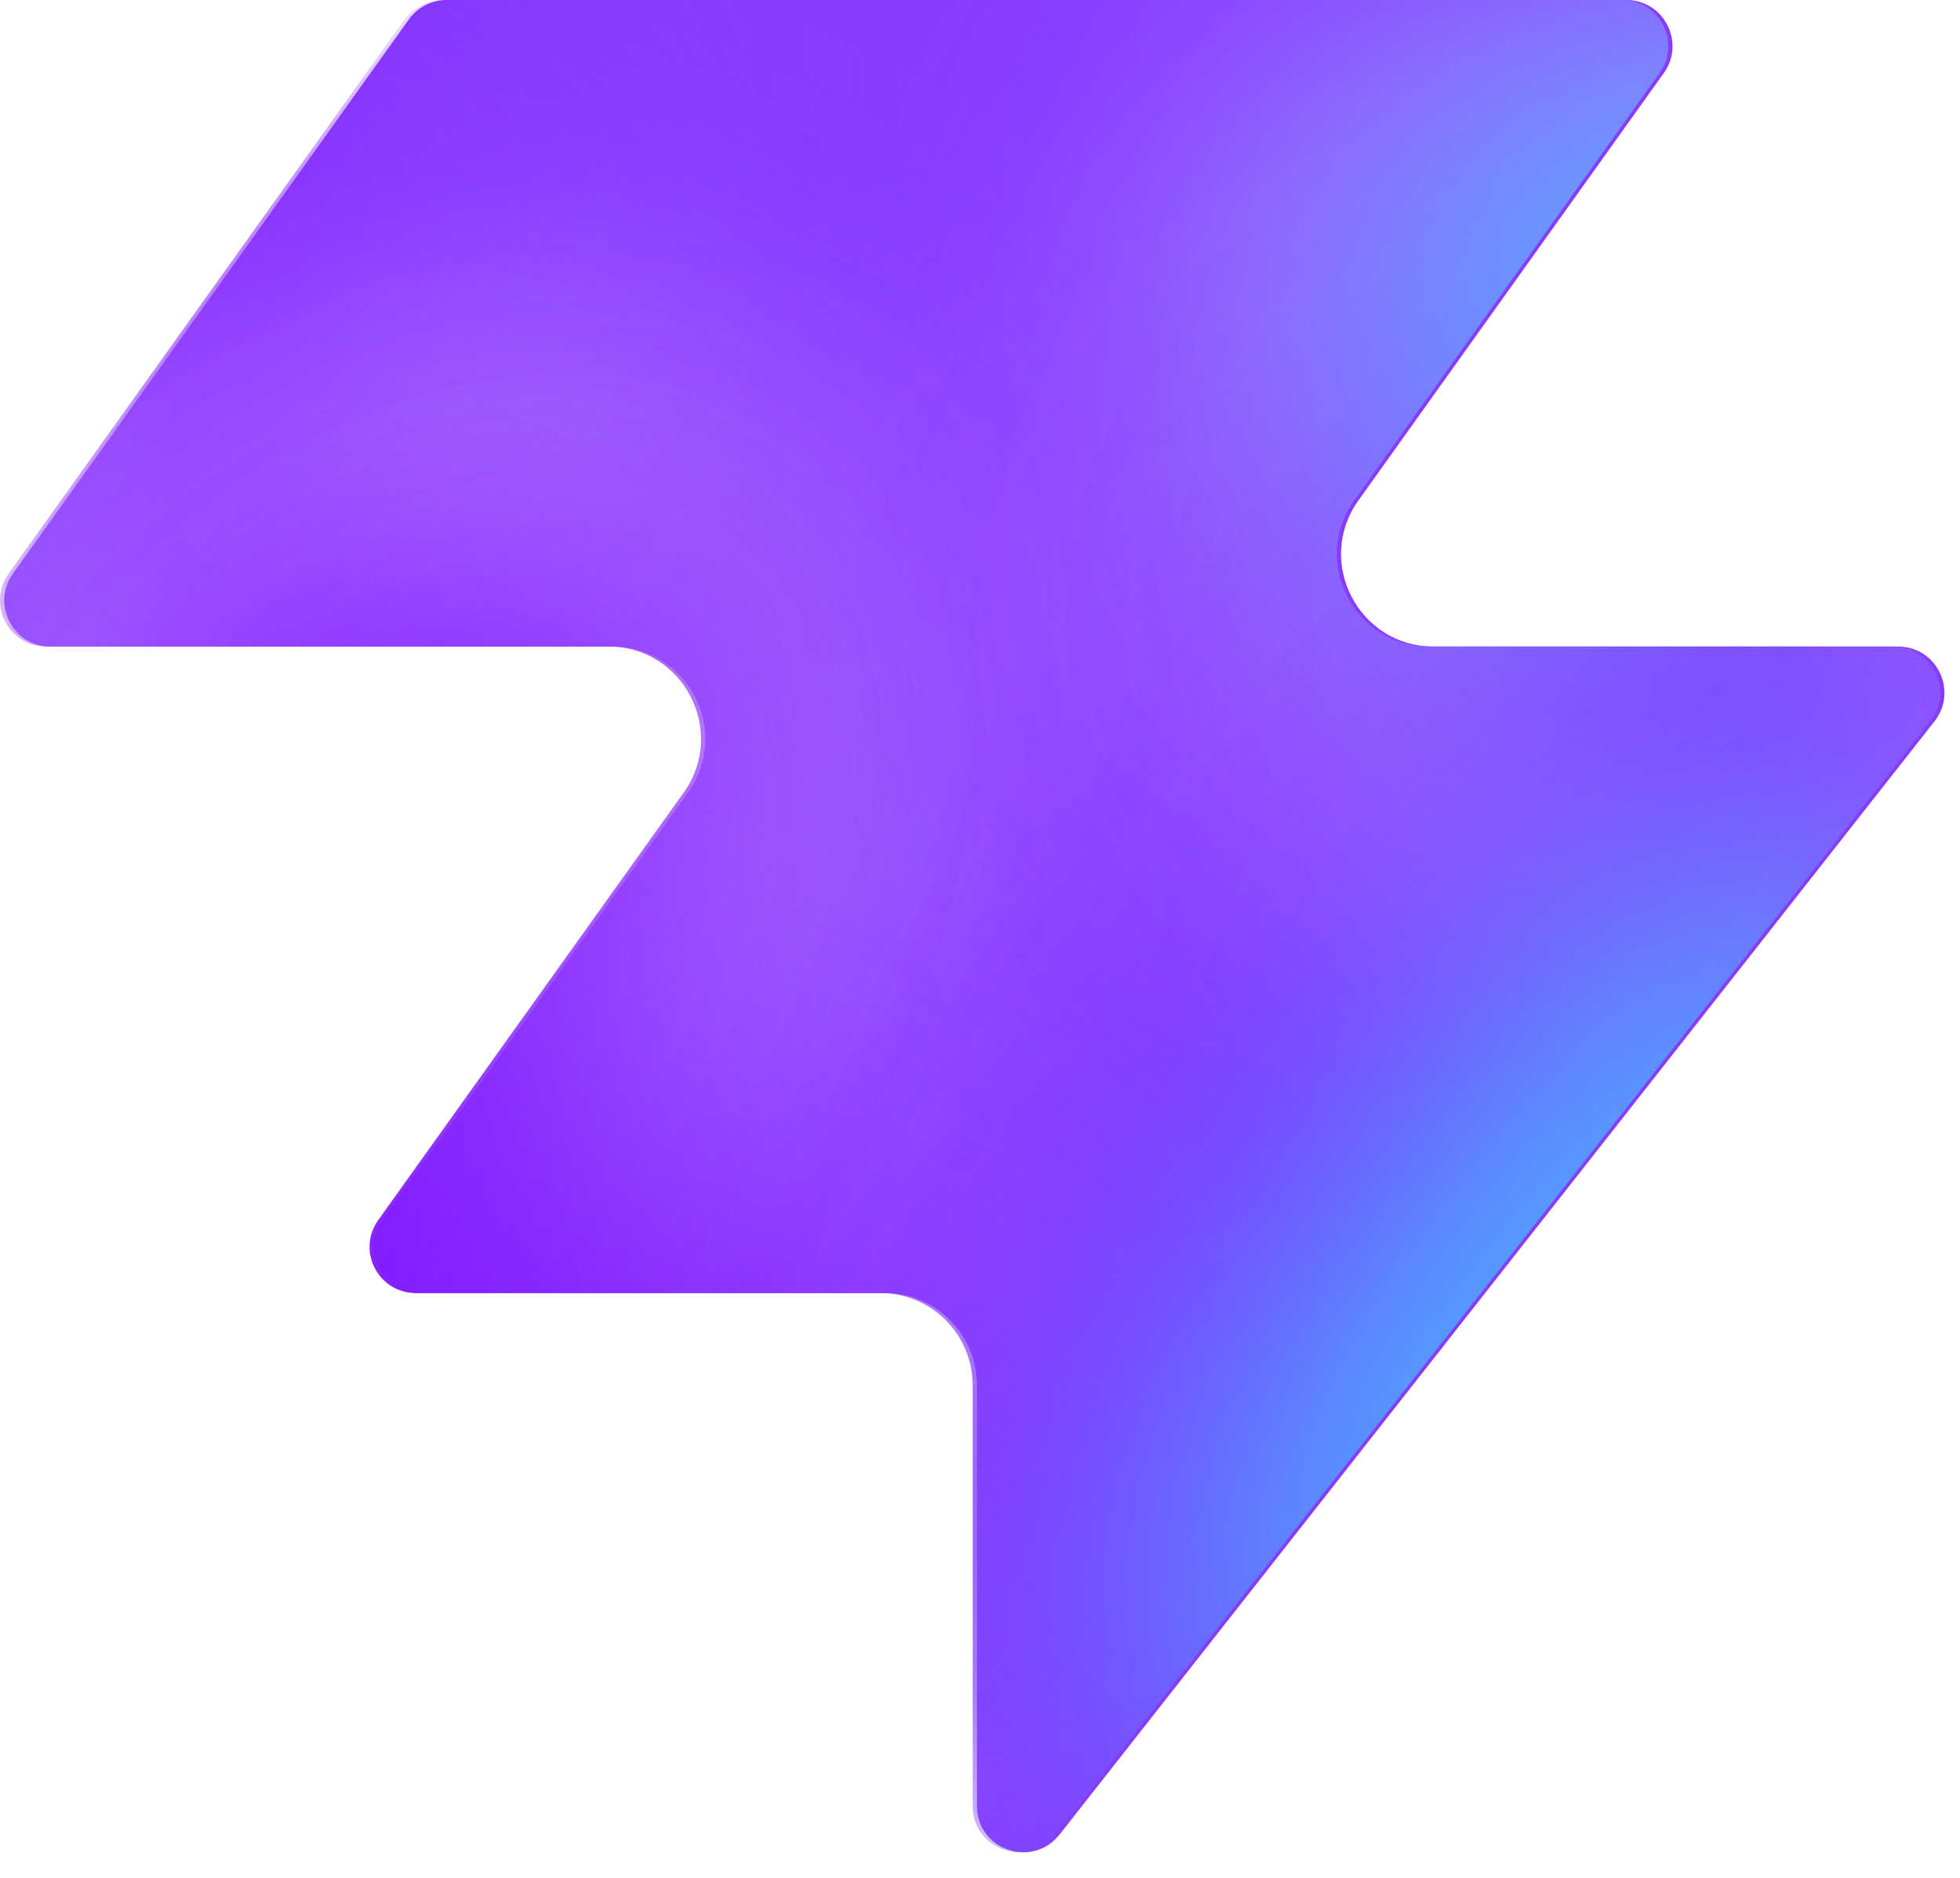
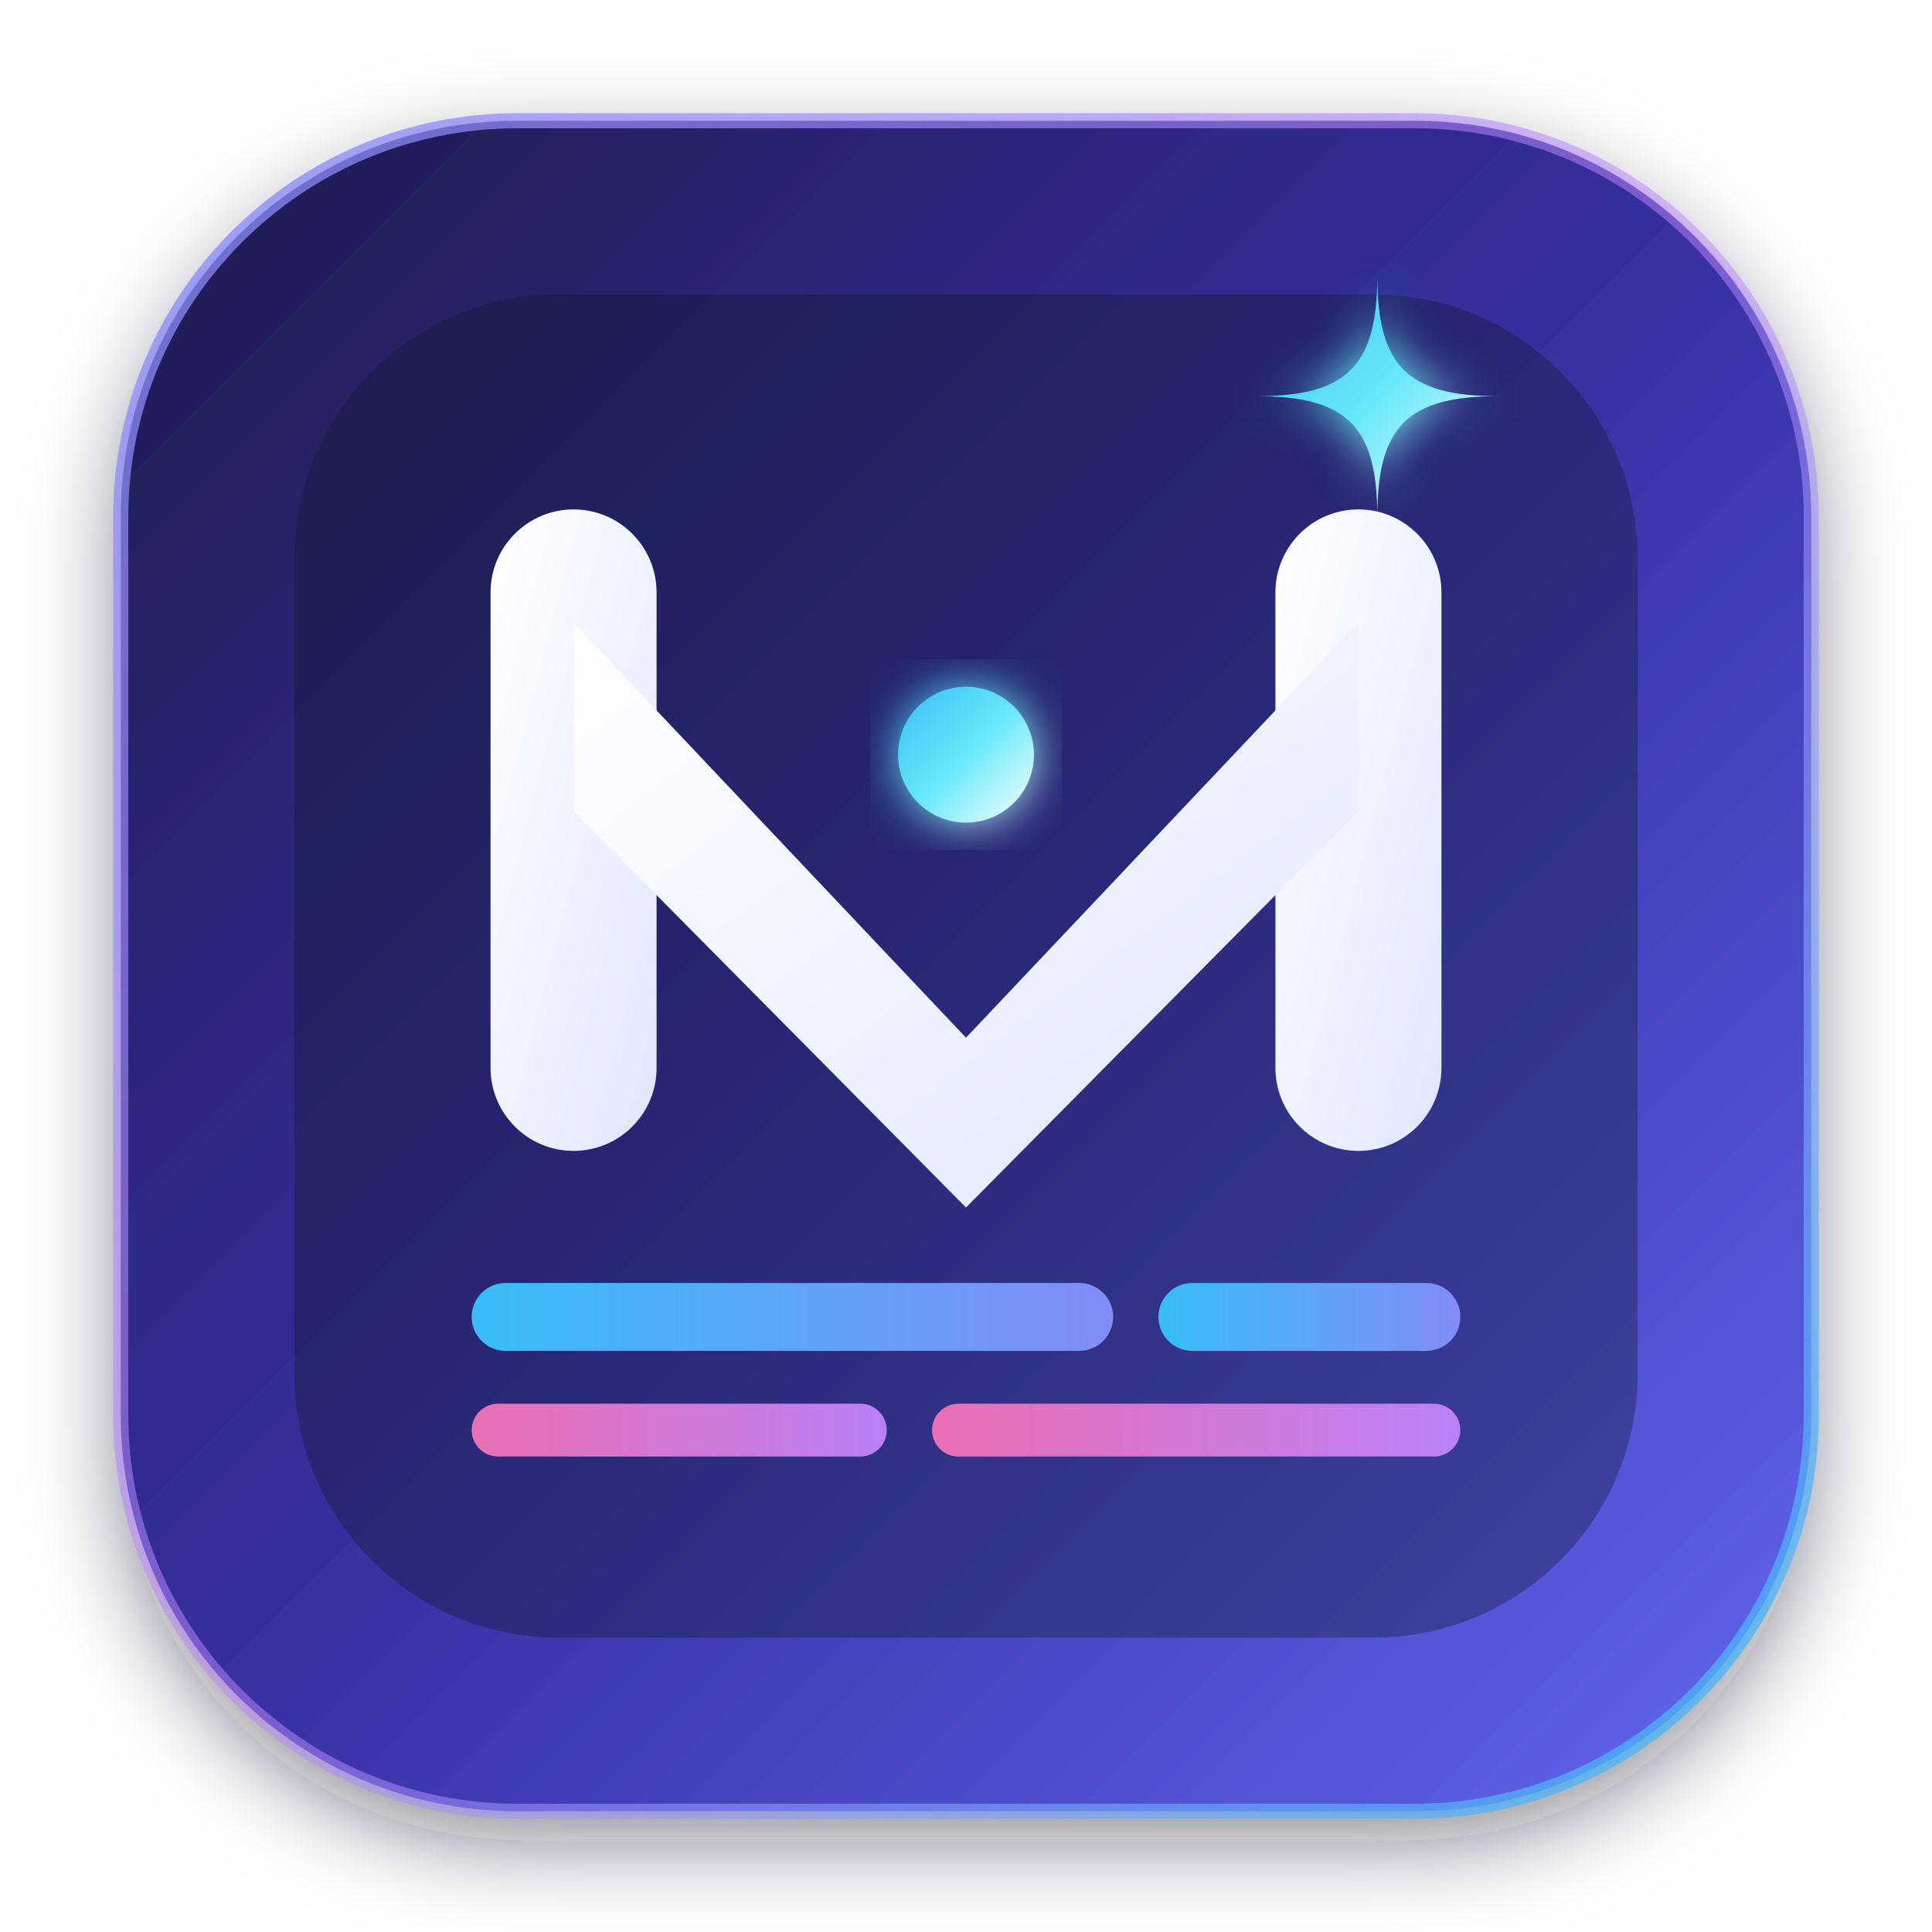
- <svg xmlns="http://www.w3.org/2000/svg" width="48" height="46" fill="none" viewBox="0 0 48 46">
-   <path fill="#863bff" d="M25.946 44.938c-.664.845-2.021.375-2.021-.698V33.937a2.26 2.26 0 0 0-2.262-2.262H10.287c-.92 0-1.456-1.04-.92-1.788l7.48-10.471c1.07-1.497 0-3.578-1.842-3.578H1.237c-.92 0-1.456-1.04-.92-1.788L10.013.474c.214-.297.556-.474.92-.474h28.894c.92 0 1.456 1.04.92 1.788l-7.48 10.471c-1.07 1.498 0 3.579 1.842 3.579h11.377c.943 0 1.473 1.088.89 1.83L25.947 44.94z" style="fill:#863bff;fill:color(display-p3 .525 .23 1);fill-opacity:1" />
-   <mask id="a" width="48" height="46" x="0" y="0" maskUnits="userSpaceOnUse" style="mask-type:alpha">
-     <path fill="#000" d="M25.842 44.938c-.664.844-2.021.375-2.021-.698V33.937a2.26 2.26 0 0 0-2.262-2.262H10.183c-.92 0-1.456-1.04-.92-1.788l7.48-10.471c1.07-1.498 0-3.579-1.842-3.579H1.133c-.92 0-1.456-1.04-.92-1.787L9.91.473c.214-.297.556-.474.92-.474h28.894c.92 0 1.456 1.04.92 1.788l-7.48 10.471c-1.07 1.498 0 3.578 1.842 3.578h11.377c.943 0 1.473 1.088.89 1.832L25.843 44.94z" style="fill:#000;fill-opacity:1" />
-   </mask>
-   <g mask="url(#a)">
-     <g filter="url(#b)">
-       <ellipse cx="5.508" cy="14.704" fill="#ede6ff" rx="5.508" ry="14.704" style="fill:#ede6ff;fill:color(display-p3 .927 .903 1);fill-opacity:1" transform="matrix(.00324 1 1 -.00324 -4.47 31.516)" />
-     </g>
-     <g filter="url(#c)">
-       <ellipse cx="10.399" cy="29.851" fill="#ede6ff" rx="10.399" ry="29.851" style="fill:#ede6ff;fill:color(display-p3 .927 .903 1);fill-opacity:1" transform="matrix(.00324 1 1 -.00324 -39.328 7.883)" />
-     </g>
-     <g filter="url(#d)">
-       <ellipse cx="5.508" cy="30.487" fill="#7e14ff" rx="5.508" ry="30.487" style="fill:#7e14ff;fill:color(display-p3 .492 .077 1);fill-opacity:1" transform="rotate(89.814 -25.913 -14.639)scale(1 -1)" />
-     </g>
-     <g filter="url(#e)">
-       <ellipse cx="5.508" cy="30.599" fill="#7e14ff" rx="5.508" ry="30.599" style="fill:#7e14ff;fill:color(display-p3 .492 .077 1);fill-opacity:1" transform="rotate(89.814 -32.644 -3.334)scale(1 -1)" />
-     </g>
-     <g filter="url(#f)">
-       <ellipse cx="5.508" cy="30.599" fill="#7e14ff" rx="5.508" ry="30.599" style="fill:#7e14ff;fill:color(display-p3 .492 .077 1);fill-opacity:1" transform="matrix(.00324 1 1 -.00324 -34.34 30.47)" />
-     </g>
-     <g filter="url(#g)">
-       <ellipse cx="14.072" cy="22.078" fill="#ede6ff" rx="14.072" ry="22.078" style="fill:#ede6ff;fill:color(display-p3 .927 .903 1);fill-opacity:1" transform="rotate(93.35 24.506 48.493)scale(-1 1)" />
-     </g>
-     <g filter="url(#h)">
-       <ellipse cx="3.47" cy="21.501" fill="#7e14ff" rx="3.47" ry="21.501" style="fill:#7e14ff;fill:color(display-p3 .492 .077 1);fill-opacity:1" transform="rotate(89.009 28.708 47.59)scale(-1 1)" />
-     </g>
-     <g filter="url(#i)">
-       <ellipse cx="3.47" cy="21.501" fill="#7e14ff" rx="3.47" ry="21.501" style="fill:#7e14ff;fill:color(display-p3 .492 .077 1);fill-opacity:1" transform="rotate(89.009 28.708 47.59)scale(-1 1)" />
-     </g>
-     <g filter="url(#j)">
-       <ellipse cx=".387" cy="8.972" fill="#7e14ff" rx="4.407" ry="29.108" style="fill:#7e14ff;fill:color(display-p3 .492 .077 1);fill-opacity:1" transform="rotate(39.51 .387 8.972)" />
-     </g>
-     <g filter="url(#k)">
-       <ellipse cx="47.523" cy="-6.092" fill="#7e14ff" rx="4.407" ry="29.108" style="fill:#7e14ff;fill:color(display-p3 .492 .077 1);fill-opacity:1" transform="rotate(37.892 47.523 -6.092)" />
-     </g>
-     <g filter="url(#l)">
-       <ellipse cx="41.412" cy="6.333" fill="#47bfff" rx="5.971" ry="9.665" style="fill:#47bfff;fill:color(display-p3 .28 .748 1);fill-opacity:1" transform="rotate(37.892 41.412 6.333)" />
-     </g>
-     <g filter="url(#m)">
-       <ellipse cx="-1.879" cy="38.332" fill="#7e14ff" rx="4.407" ry="29.108" style="fill:#7e14ff;fill:color(display-p3 .492 .077 1);fill-opacity:1" transform="rotate(37.892 -1.88 38.332)" />
-     </g>
-     <g filter="url(#n)">
-       <ellipse cx="-1.879" cy="38.332" fill="#7e14ff" rx="4.407" ry="29.108" style="fill:#7e14ff;fill:color(display-p3 .492 .077 1);fill-opacity:1" transform="rotate(37.892 -1.88 38.332)" />
-     </g>
-     <g filter="url(#o)">
-       <ellipse cx="35.651" cy="29.907" fill="#7e14ff" rx="4.407" ry="29.108" style="fill:#7e14ff;fill:color(display-p3 .492 .077 1);fill-opacity:1" transform="rotate(37.892 35.651 29.907)" />
-     </g>
-     <g filter="url(#p)">
-       <ellipse cx="38.418" cy="32.4" fill="#47bfff" rx="5.971" ry="15.297" style="fill:#47bfff;fill:color(display-p3 .28 .748 1);fill-opacity:1" transform="rotate(37.892 38.418 32.4)" />
-     </g>
-   </g>
+ <svg xmlns="http://www.w3.org/2000/svg" viewBox="0 0 1024 1024" width="1024" height="1024">
  <defs>
-     <filter id="b" width="60.045" height="41.654" x="-19.77" y="16.149" color-interpolation-filters="sRGB" filterUnits="userSpaceOnUse">
-       <feFlood flood-opacity="0" result="BackgroundImageFix" />
-       <feBlend in="SourceGraphic" in2="BackgroundImageFix" result="shape" />
-       <feGaussianBlur result="effect1_foregroundBlur_2002_17158" stdDeviation="7.659" />
+     <linearGradient id="bgGrad" x1="0%" y1="0%" x2="100%" y2="100%">
+       <stop offset="0%" stop-color="#1E1B4B" />
+       <stop offset="50%" stop-color="#3730A3" />
+       <stop offset="100%" stop-color="#6366F1" />
+     </linearGradient>
+     <linearGradient id="borderGrad" x1="0%" y1="0%" x2="100%" y2="100%">
+       <stop offset="0%" stop-color="#818CF8" stop-opacity="0.8" />
+       <stop offset="50%" stop-color="#C084FC" stop-opacity="0.5" />
+       <stop offset="100%" stop-color="#38BDF8" stop-opacity="0.8" />
+     </linearGradient>
+     <linearGradient id="mGrad" x1="0%" y1="0%" x2="100%" y2="100%">
+       <stop offset="0%" stop-color="#FFFFFF" />
+       <stop offset="100%" stop-color="#E0E7FF" />
+     </linearGradient>
+     <linearGradient id="sparkleGrad" x1="0%" y1="0%" x2="100%" y2="100%">
+       <stop offset="0%" stop-color="#38BDF8" />
+       <stop offset="50%" stop-color="#67E8F9" />
+       <stop offset="100%" stop-color="#FFFFFF" />
+     </linearGradient>
+     <linearGradient id="sub1Grad" x1="0%" y1="0%" x2="100%" y2="0%">
+       <stop offset="0%" stop-color="#38BDF8" />
+       <stop offset="100%" stop-color="#818CF8" />
+     </linearGradient>
+     <linearGradient id="sub2Grad" x1="0%" y1="0%" x2="100%" y2="0%">
+       <stop offset="0%" stop-color="#F472B6" />
+       <stop offset="100%" stop-color="#C084FC" />
+     </linearGradient>
+     <filter id="dropShadow" x="-10%" y="-10%" width="130%" height="130%">
+       <feDropShadow dx="0" dy="16" stdDeviation="24" flood-color="#0F172A" flood-opacity="0.5" />
    </filter>
-     <filter id="c" width="90.34" height="51.437" x="-54.613" y="-7.533" color-interpolation-filters="sRGB" filterUnits="userSpaceOnUse">
-       <feFlood flood-opacity="0" result="BackgroundImageFix" />
-       <feBlend in="SourceGraphic" in2="BackgroundImageFix" result="shape" />
-       <feGaussianBlur result="effect1_foregroundBlur_2002_17158" stdDeviation="7.659" />
-     </filter>
-     <filter id="d" width="79.355" height="29.4" x="-49.64" y="2.03" color-interpolation-filters="sRGB" filterUnits="userSpaceOnUse">
-       <feFlood flood-opacity="0" result="BackgroundImageFix" />
-       <feBlend in="SourceGraphic" in2="BackgroundImageFix" result="shape" />
-       <feGaussianBlur result="effect1_foregroundBlur_2002_17158" stdDeviation="4.596" />
-     </filter>
-     <filter id="e" width="79.579" height="29.4" x="-45.045" y="20.029" color-interpolation-filters="sRGB" filterUnits="userSpaceOnUse">
-       <feFlood flood-opacity="0" result="BackgroundImageFix" />
-       <feBlend in="SourceGraphic" in2="BackgroundImageFix" result="shape" />
-       <feGaussianBlur result="effect1_foregroundBlur_2002_17158" stdDeviation="4.596" />
-     </filter>
-     <filter id="f" width="79.579" height="29.4" x="-43.513" y="21.178" color-interpolation-filters="sRGB" filterUnits="userSpaceOnUse">
-       <feFlood flood-opacity="0" result="BackgroundImageFix" />
-       <feBlend in="SourceGraphic" in2="BackgroundImageFix" result="shape" />
-       <feGaussianBlur result="effect1_foregroundBlur_2002_17158" stdDeviation="4.596" />
-     </filter>
-     <filter id="g" width="74.749" height="58.852" x="15.756" y="-17.901" color-interpolation-filters="sRGB" filterUnits="userSpaceOnUse">
-       <feFlood flood-opacity="0" result="BackgroundImageFix" />
-       <feBlend in="SourceGraphic" in2="BackgroundImageFix" result="shape" />
-       <feGaussianBlur result="effect1_foregroundBlur_2002_17158" stdDeviation="7.659" />
-     </filter>
-     <filter id="h" width="61.377" height="25.362" x="23.548" y="2.284" color-interpolation-filters="sRGB" filterUnits="userSpaceOnUse">
-       <feFlood flood-opacity="0" result="BackgroundImageFix" />
-       <feBlend in="SourceGraphic" in2="BackgroundImageFix" result="shape" />
-       <feGaussianBlur result="effect1_foregroundBlur_2002_17158" stdDeviation="4.596" />
-     </filter>
-     <filter id="i" width="61.377" height="25.362" x="23.548" y="2.284" color-interpolation-filters="sRGB" filterUnits="userSpaceOnUse">
-       <feFlood flood-opacity="0" result="BackgroundImageFix" />
-       <feBlend in="SourceGraphic" in2="BackgroundImageFix" result="shape" />
-       <feGaussianBlur result="effect1_foregroundBlur_2002_17158" stdDeviation="4.596" />
-     </filter>
-     <filter id="j" width="56.045" height="63.649" x="-27.636" y="-22.853" color-interpolation-filters="sRGB" filterUnits="userSpaceOnUse">
-       <feFlood flood-opacity="0" result="BackgroundImageFix" />
-       <feBlend in="SourceGraphic" in2="BackgroundImageFix" result="shape" />
-       <feGaussianBlur result="effect1_foregroundBlur_2002_17158" stdDeviation="4.596" />
-     </filter>
-     <filter id="k" width="54.814" height="64.646" x="20.116" y="-38.415" color-interpolation-filters="sRGB" filterUnits="userSpaceOnUse">
-       <feFlood flood-opacity="0" result="BackgroundImageFix" />
-       <feBlend in="SourceGraphic" in2="BackgroundImageFix" result="shape" />
-       <feGaussianBlur result="effect1_foregroundBlur_2002_17158" stdDeviation="4.596" />
-     </filter>
-     <filter id="l" width="33.541" height="35.313" x="24.641" y="-11.323" color-interpolation-filters="sRGB" filterUnits="userSpaceOnUse">
-       <feFlood flood-opacity="0" result="BackgroundImageFix" />
-       <feBlend in="SourceGraphic" in2="BackgroundImageFix" result="shape" />
-       <feGaussianBlur result="effect1_foregroundBlur_2002_17158" stdDeviation="4.596" />
-     </filter>
-     <filter id="m" width="54.814" height="64.646" x="-29.286" y="6.009" color-interpolation-filters="sRGB" filterUnits="userSpaceOnUse">
-       <feFlood flood-opacity="0" result="BackgroundImageFix" />
-       <feBlend in="SourceGraphic" in2="BackgroundImageFix" result="shape" />
-       <feGaussianBlur result="effect1_foregroundBlur_2002_17158" stdDeviation="4.596" />
-     </filter>
-     <filter id="n" width="54.814" height="64.646" x="-29.286" y="6.009" color-interpolation-filters="sRGB" filterUnits="userSpaceOnUse">
-       <feFlood flood-opacity="0" result="BackgroundImageFix" />
-       <feBlend in="SourceGraphic" in2="BackgroundImageFix" result="shape" />
-       <feGaussianBlur result="effect1_foregroundBlur_2002_17158" stdDeviation="4.596" />
-     </filter>
-     <filter id="o" width="54.814" height="64.646" x="8.244" y="-2.416" color-interpolation-filters="sRGB" filterUnits="userSpaceOnUse">
-       <feFlood flood-opacity="0" result="BackgroundImageFix" />
-       <feBlend in="SourceGraphic" in2="BackgroundImageFix" result="shape" />
-       <feGaussianBlur result="effect1_foregroundBlur_2002_17158" stdDeviation="4.596" />
-     </filter>
-     <filter id="p" width="39.409" height="43.623" x="18.713" y="10.588" color-interpolation-filters="sRGB" filterUnits="userSpaceOnUse">
-       <feFlood flood-opacity="0" result="BackgroundImageFix" />
-       <feBlend in="SourceGraphic" in2="BackgroundImageFix" result="shape" />
-       <feGaussianBlur result="effect1_foregroundBlur_2002_17158" stdDeviation="4.596" />
+     <filter id="glow" x="-20%" y="-20%" width="140%" height="140%">
+       <feGaussianBlur stdDeviation="12" result="blur" />
+       <feComposite in="SourceGraphic" in2="blur" operator="over" />
    </filter>
  </defs>
+   <rect x="64" y="64" width="896" height="896" rx="210" fill="url(#bgGrad)" filter="url(#dropShadow)" />
+   <rect x="64" y="64" width="896" height="896" rx="210" fill="none" stroke="url(#borderGrad)" stroke-width="8" />
+   <rect x="156" y="156" width="712" height="712" rx="140" fill="#0F172A" fill-opacity="0.35" />
+   <rect x="260" y="270" width="88" height="340" rx="44" fill="url(#mGrad)" />
+   <rect x="676" y="270" width="88" height="340" rx="44" fill="url(#mGrad)" />
+   <path d="M 304 330             L 512 550             L 720 330             L 720 430             L 512 640             L 304 430 Z" fill="url(#mGrad)" />
+   <circle cx="512" cy="400" r="36" fill="url(#sparkleGrad)" filter="url(#glow)" />
+   <rect x="250" y="680" width="340" height="36" rx="18" fill="url(#sub1Grad)" />
+   <rect x="614" y="680" width="160" height="36" rx="18" fill="url(#sub1Grad)" />
+   <rect x="250" y="744" width="220" height="28" rx="14" fill="url(#sub2Grad)" opacity="0.95" />
+   <rect x="494" y="744" width="280" height="28" rx="14" fill="url(#sub2Grad)" opacity="0.95" />
+   <g transform="translate(730, 210)" filter="url(#glow)">
+     <path d="M 0 -64               C 0 -16, 16 0, 64 0               C 16 0, 0 16, 0 64               C 0 16, -16 0, -64 0               C -16 0, 0 -16, 0 -64 Z" fill="url(#sparkleGrad)" />
+   </g>
</svg>
